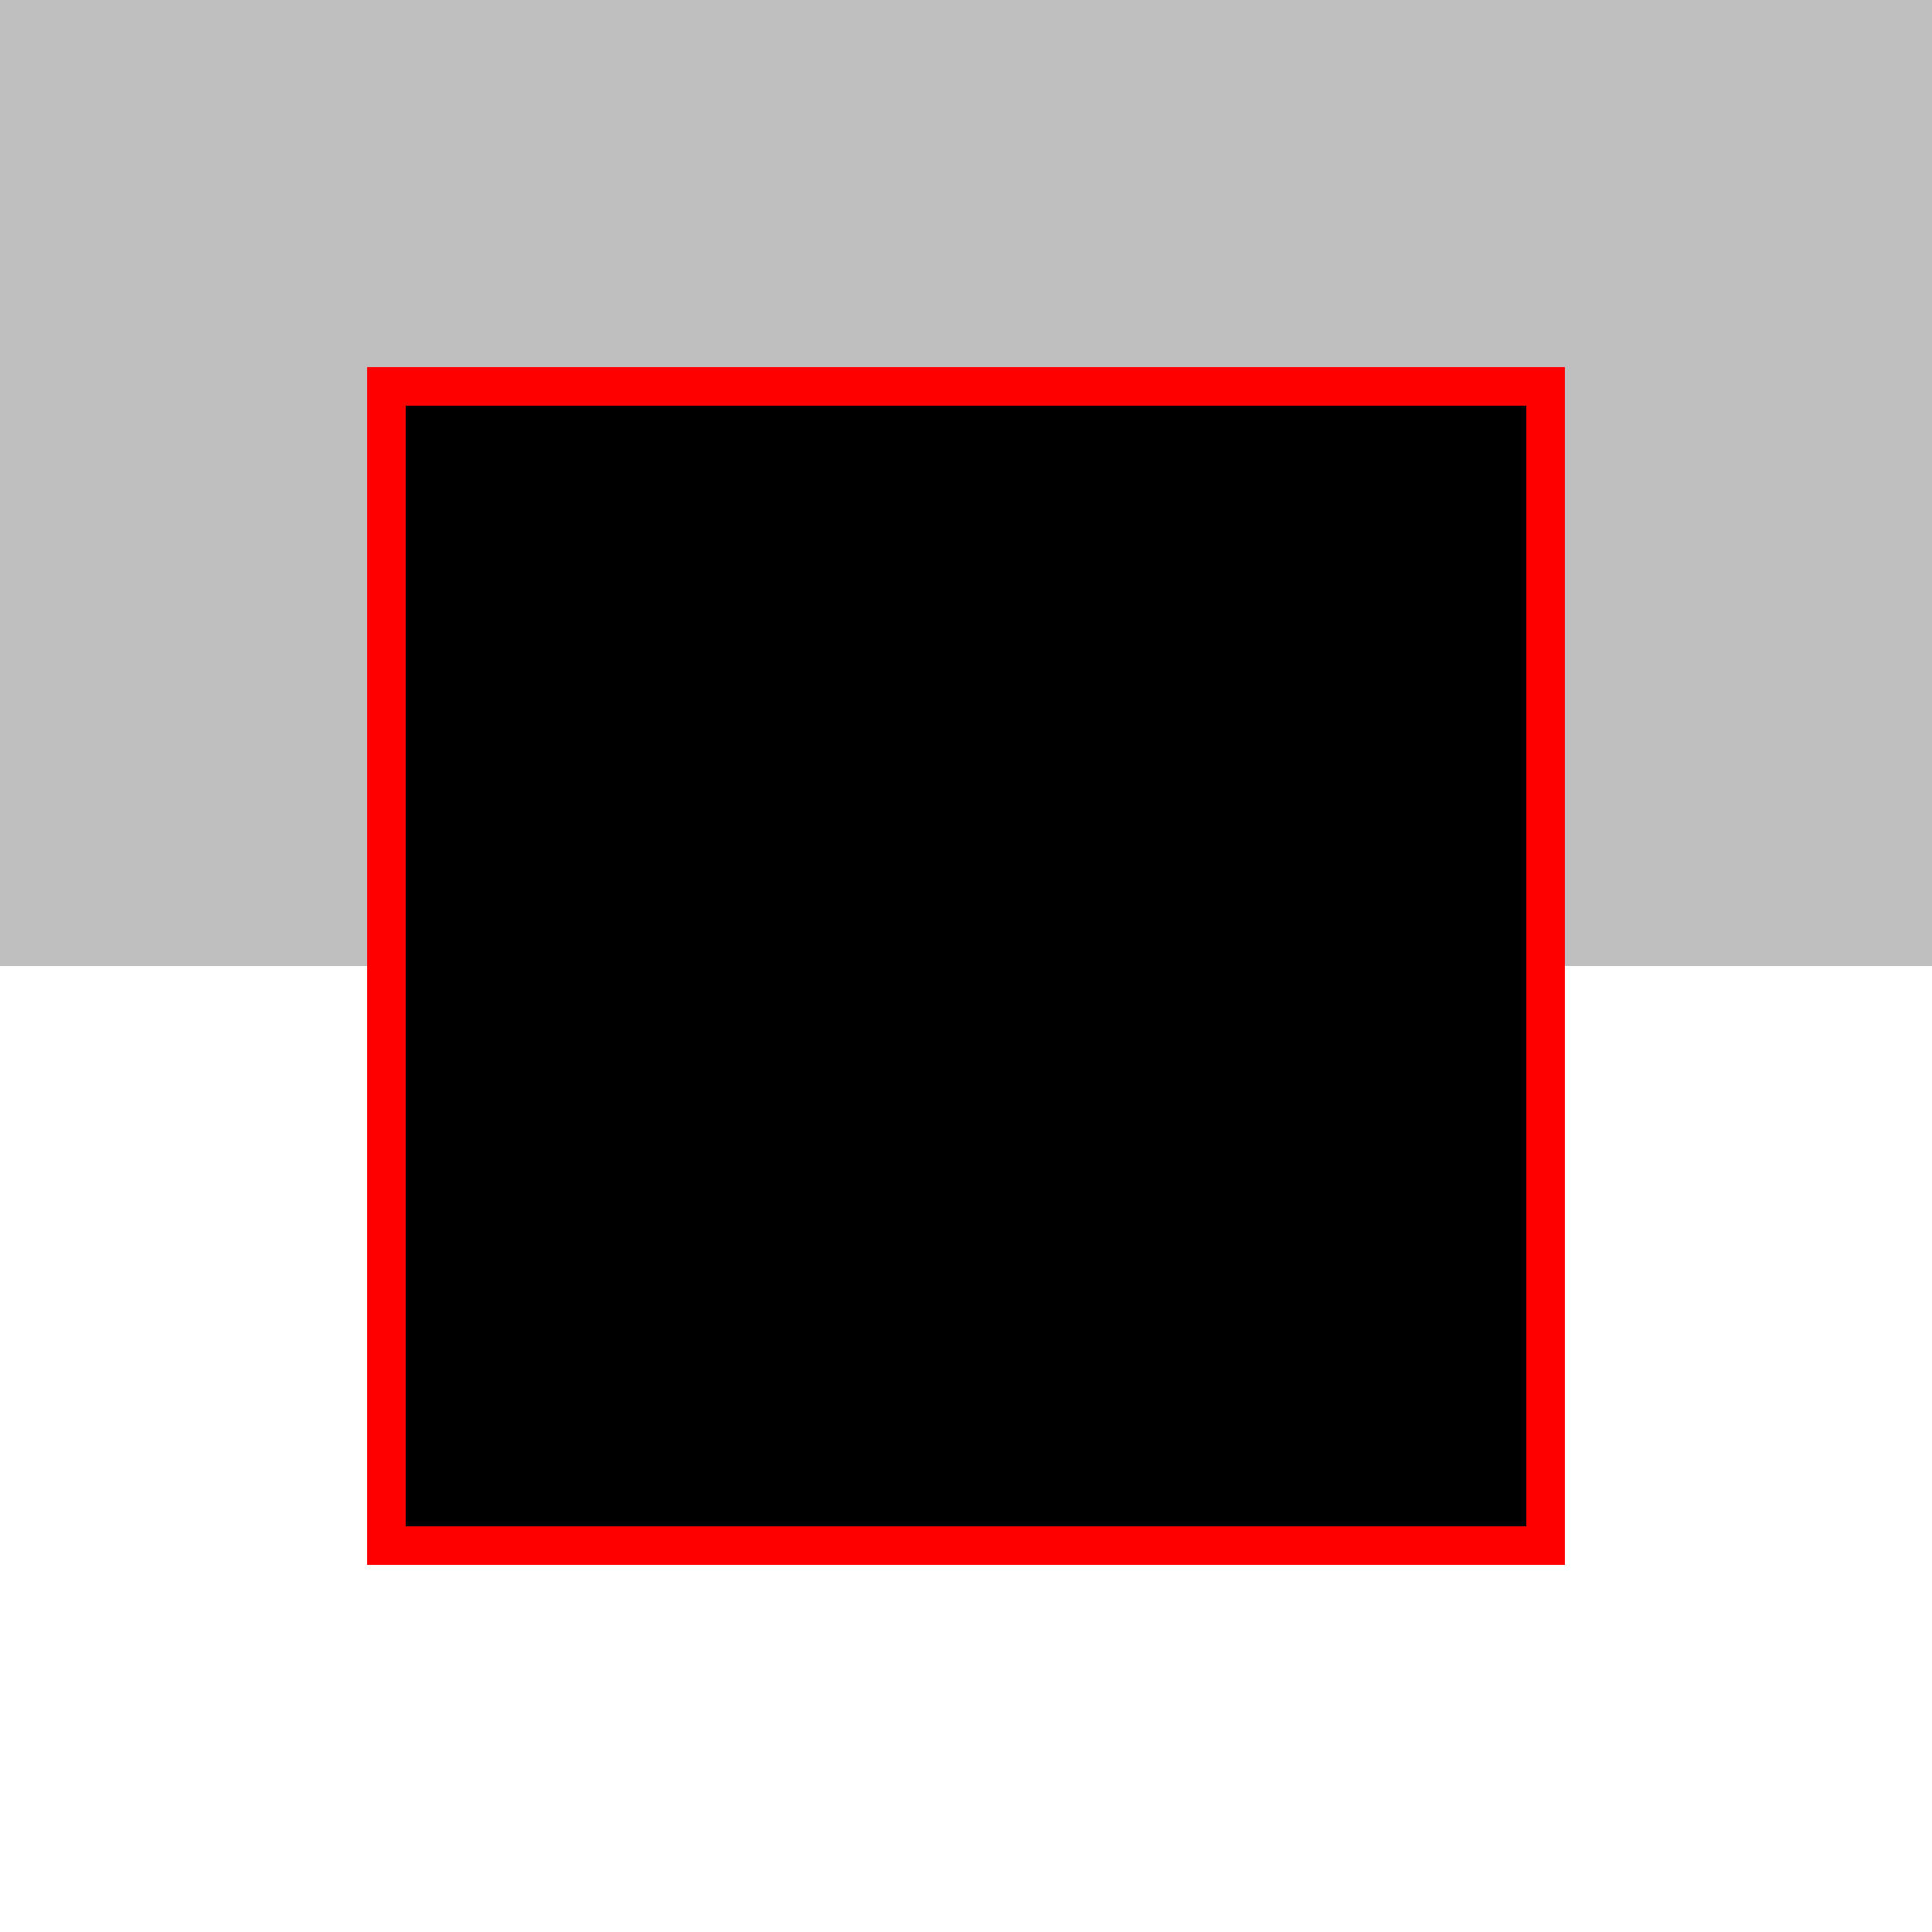
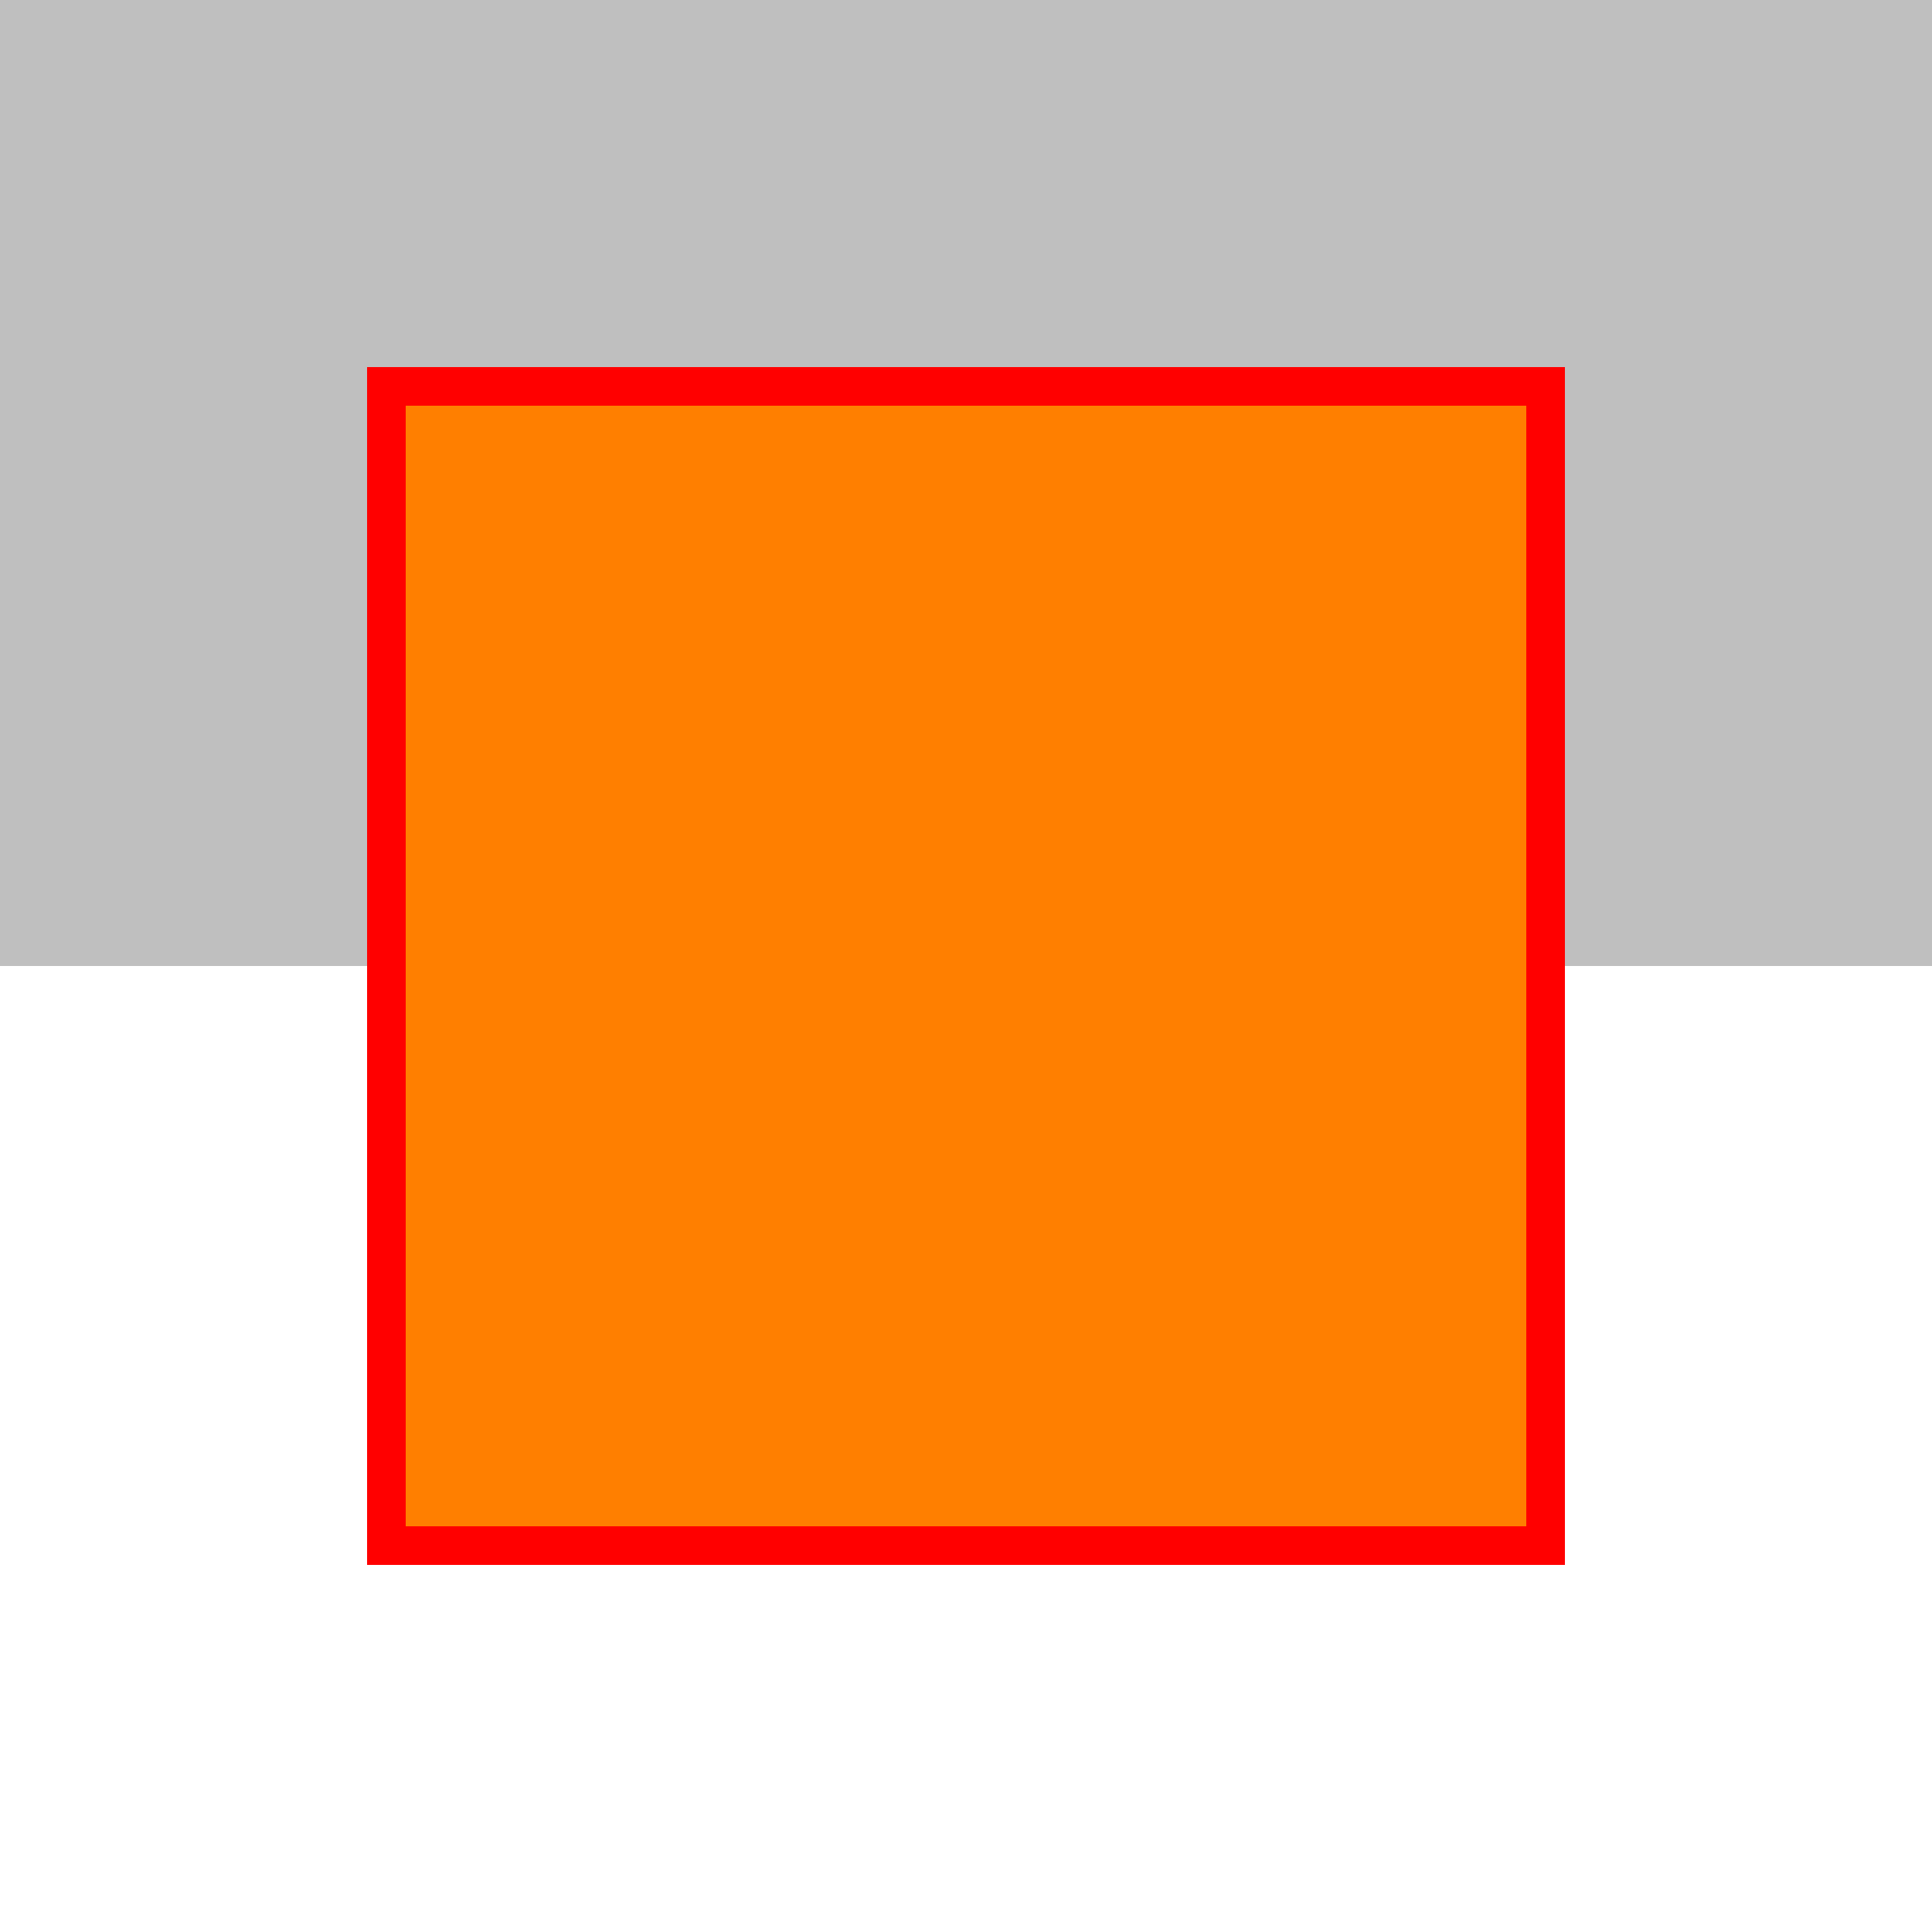
- <svg xmlns="http://www.w3.org/2000/svg" id="svg1" viewBox="0 0 100 100" width="100" height="100">
-   <rect width="100" height="100" style="fill:rgb(255,255,255)" />
-   <rect width="100" height="50" style="fill:rgb(0,0,0)" opacity="0.25" />
-   <rect x="20" y="20" width="60" height="60" fill="rgb(100%,50%,0)" stroke="rgb(255,0,0)" stroke-width="2" />
+ <svg xmlns="http://www.w3.org/2000/svg" id="svg1" width="100" height="100" viewBox="0 0 100 100">
+   <rect width="100" height="100" style="fill:#fff" />
+   <rect width="100" height="50" opacity=".25" style="fill:#000" />
+   <rect width="60" height="60" x="20" y="20" fill="#FF7F00" stroke="red" stroke-width="2" />
</svg>
